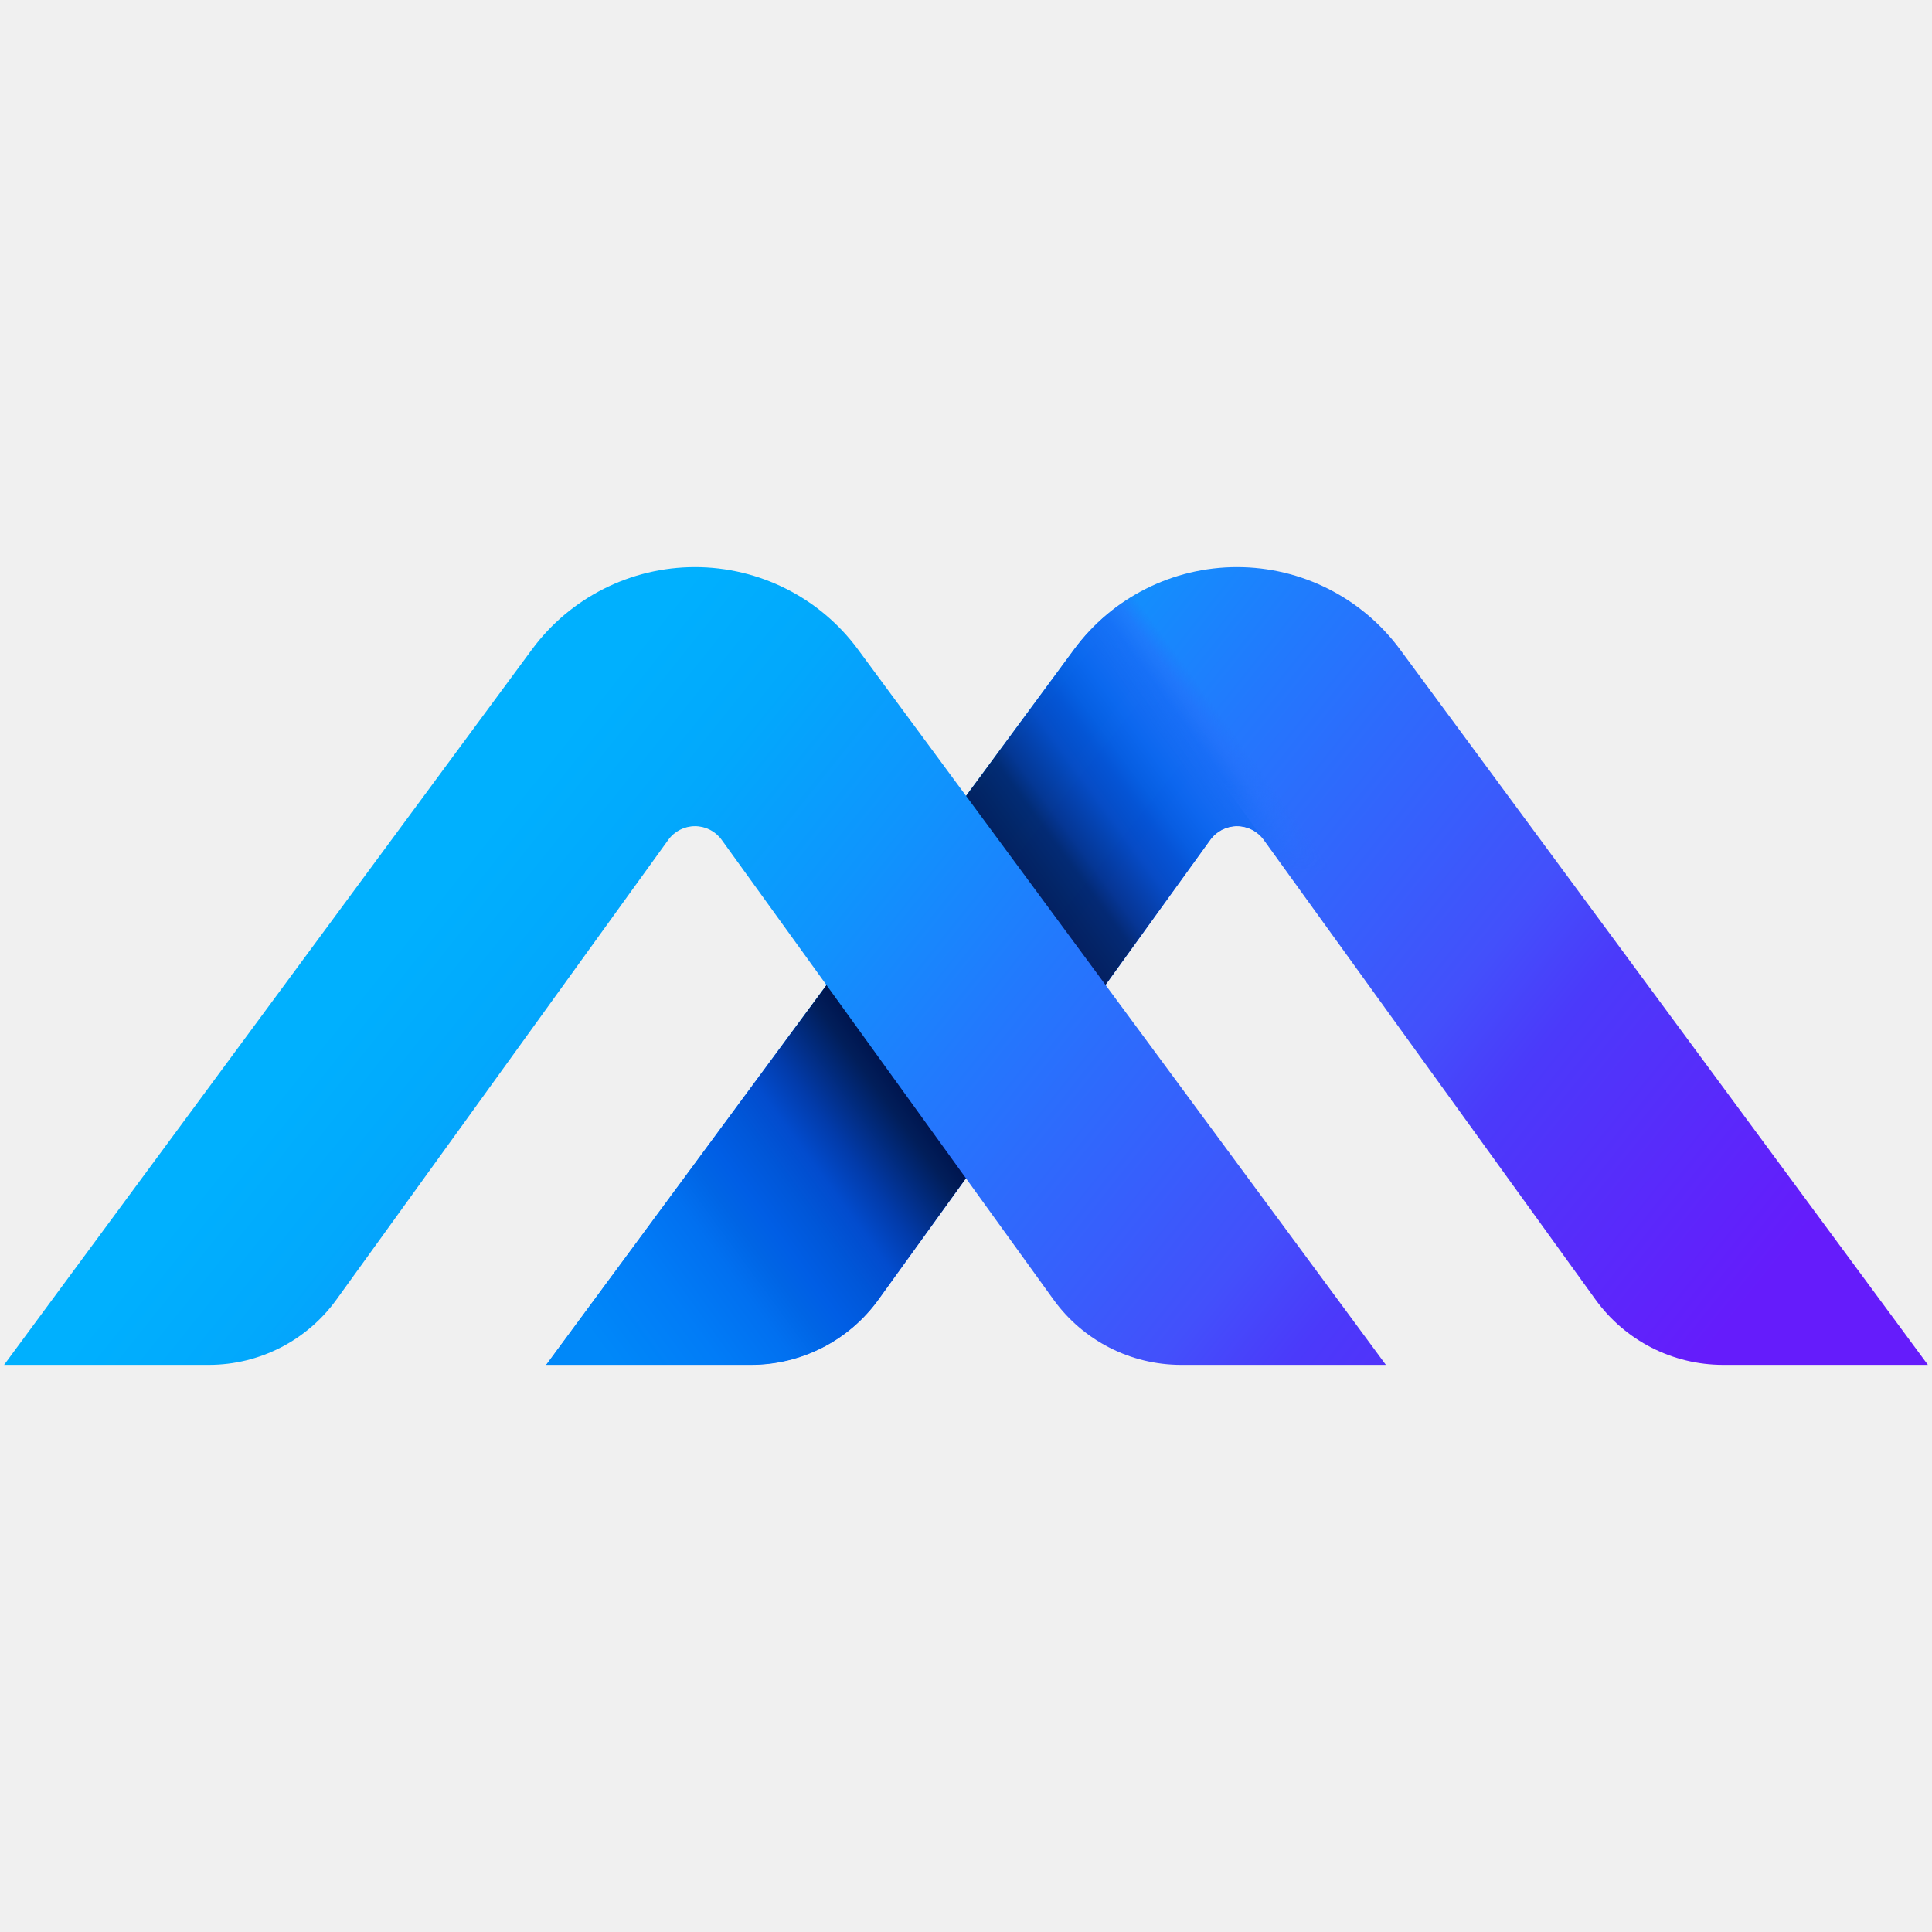
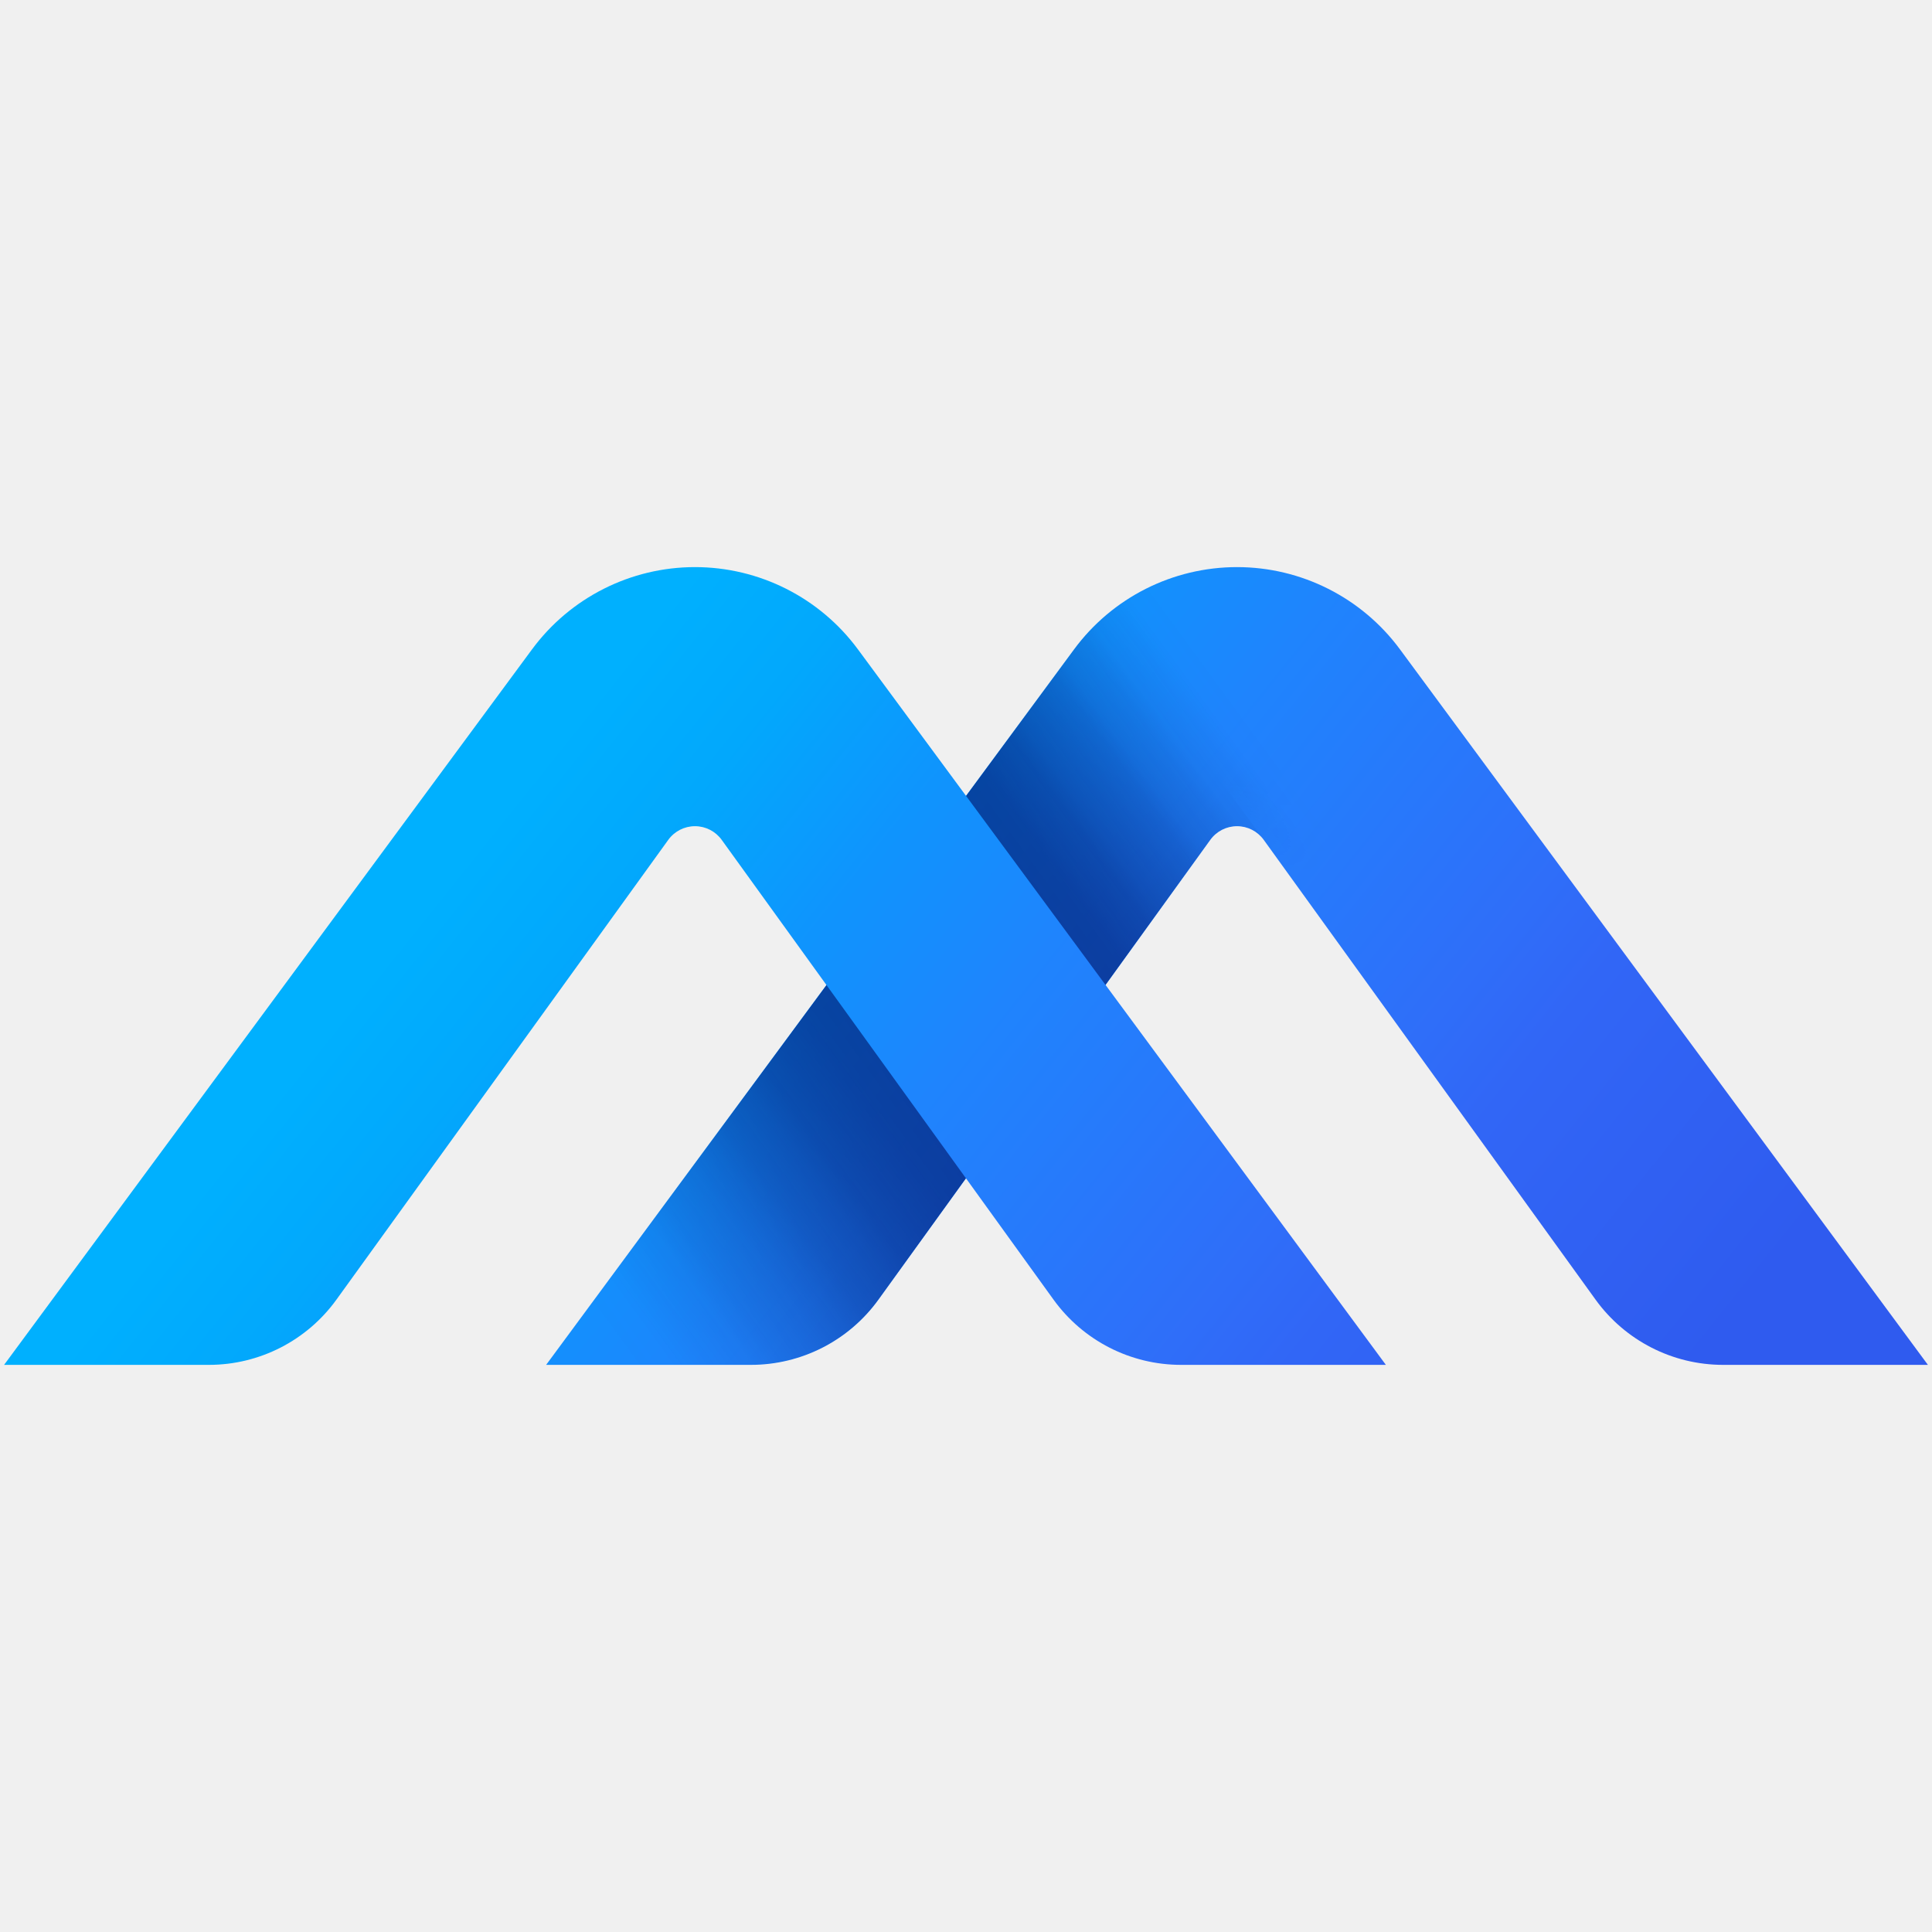
<svg xmlns="http://www.w3.org/2000/svg" viewBox="338.94 36.45 860 860">
  <defs>
    <linearGradient id="fill" gradientUnits="userSpaceOnUse" x1="536.59" y1="429.27" x2="981.71" y2="785.37">
      <stop offset="0" stop-color="#00b0fe" />
      <stop offset="0.11" stop-color="#02a8fc" />
      <stop offset="0.25" stop-color="#0f94fd" />
-       <stop offset="0.4" stop-color="#2279fd" />
-       <stop offset="0.67" stop-color="#4350fb" />
-       <stop offset="0.75" stop-color="#4b3afa" />
-       <stop offset="1" stop-color="#651cfb" />
+       <stop offset="0.4" stop-color="#1f84fd" />
+       <stop offset="0.67" stop-color="#2f6ef9" />
+       <stop offset="0.75" stop-color="#3166f6" />
+       <stop offset="1" stop-color="#2f5bef" />
    </linearGradient>
-     <linearGradient id="shade" gradientUnits="userSpaceOnUse" x1="604.34" y1="633.49" x2="918.63" y2="404.13">
-       <stop offset="0" stop-color="#0088f9" />
-       <stop offset="0.1" stop-color="#017cf7" />
-       <stop offset="0.17" stop-color="#0170f0" />
-       <stop offset="0.21" stop-color="#0065e5" />
-       <stop offset="0.24" stop-color="#005ee5" />
-       <stop offset="0.28" stop-color="#0057d9" />
-       <stop offset="0.32" stop-color="#024cce" />
-       <stop offset="0.36" stop-color="#023baa" />
-       <stop offset="0.43" stop-color="#011e5a" />
-       <stop offset="0.45" stop-color="#001650" />
-       <stop offset="0.71" stop-color="#001650" stop-opacity="0.9" />
-       <stop offset="0.73" stop-color="#001b56" stop-opacity="0.9" />
-       <stop offset="0.76" stop-color="#002165" stop-opacity="0.9" />
-       <stop offset="0.78" stop-color="#022e88" stop-opacity="0.9" />
-       <stop offset="0.81" stop-color="#023ca8" stop-opacity="0.9" />
-       <stop offset="0.83" stop-color="#0346bf" stop-opacity="0.9" />
-       <stop offset="0.86" stop-color="#024fd0" stop-opacity="0.9" />
-       <stop offset="0.88" stop-color="#045ade" stop-opacity="0.9" />
-       <stop offset="0.91" stop-color="#0a64ec" stop-opacity="0.9" />
-       <stop offset="0.93" stop-color="#1168f0" stop-opacity="0.9" />
-       <stop offset="0.96" stop-color="#176bf5" stop-opacity="0.8" />
-       <stop offset="0.98" stop-color="#2370fa" stop-opacity="0.6" />
-       <stop offset="1" stop-color="#2370fa" stop-opacity="0" />
+     <linearGradient id="shade" gradientUnits="userSpaceOnUse" x1="609.56" y1="629.68" x2="925.8" y2="398.89">
+       <stop offset="0" stop-color="#001a70" stop-opacity="0" />
+       <stop offset="0.04" stop-color="#001a70" stop-opacity="0.01" />
+       <stop offset="0.07" stop-color="#001a70" stop-opacity="0.05" />
+       <stop offset="0.11" stop-color="#001a70" stop-opacity="0.1" />
+       <stop offset="0.14" stop-color="#001a70" stop-opacity="0.17" />
+       <stop offset="0.18" stop-color="#001a70" stop-opacity="0.24" />
+       <stop offset="0.22" stop-color="#001a70" stop-opacity="0.33" />
+       <stop offset="0.25" stop-color="#001a70" stop-opacity="0.41" />
+       <stop offset="0.29" stop-color="#001a70" stop-opacity="0.48" />
+       <stop offset="0.32" stop-color="#001a70" stop-opacity="0.55" />
+       <stop offset="0.36" stop-color="#001a70" stop-opacity="0.6" />
+       <stop offset="0.4" stop-color="#001a70" stop-opacity="0.64" />
+       <stop offset="0.43" stop-color="#001a70" stop-opacity="0.65" />
+       <stop offset="0.69" stop-color="#001a70" stop-opacity="0.65" />
+       <stop offset="0.72" stop-color="#001a70" stop-opacity="0.64" />
+       <stop offset="0.74" stop-color="#001a70" stop-opacity="0.6" />
+       <stop offset="0.77" stop-color="#001a70" stop-opacity="0.55" />
+       <stop offset="0.79" stop-color="#001a70" stop-opacity="0.48" />
+       <stop offset="0.82" stop-color="#001a70" stop-opacity="0.41" />
+       <stop offset="0.85" stop-color="#001a70" stop-opacity="0.33" />
+       <stop offset="0.87" stop-color="#001a70" stop-opacity="0.24" />
+       <stop offset="0.9" stop-color="#001a70" stop-opacity="0.17" />
+       <stop offset="0.92" stop-color="#001a70" stop-opacity="0.1" />
+       <stop offset="0.95" stop-color="#001a70" stop-opacity="0.05" />
+       <stop offset="0.97" stop-color="#001a70" stop-opacity="0.01" />
+       <stop offset="1" stop-color="#001a70" stop-opacity="0" />
    </linearGradient>
    <clipPath id="c2clip">
      <path d="M582.04 644 L817.03 325.52 A90.16 90.16 0 0 1 962.13 325.52 L1197.12 644 L1105.94 644 A70 70 0 0 1 1049.18 614.96 L901.47 410.3 A14.66 14.66 0 0 0 877.69 410.3 L729.98 614.96 A70 70 0 0 1 673.22 644 L582.04 644 Z" />
    </clipPath>
    <linearGradient id="legFade" gradientUnits="userSpaceOnUse" x1="0" y1="385" x2="0" y2="425">
      <stop offset="0" stop-color="#000" stop-opacity="0" />
      <stop offset="1" stop-color="#000" />
    </linearGradient>
    <mask id="noLeg" maskUnits="userSpaceOnUse" x="560" y="250" width="700" height="410">
      <rect x="560" y="250" width="700" height="410" fill="#fff" />
      <path d="M785.78 250 L1081.68 660 H1260 V250 Z" fill="url(#legFade)" />
    </mask>
  </defs>
  <path d="M582.04 644 L817.03 325.52 A90.16 90.16 0 0 1 962.13 325.52 L1197.12 644 L1105.94 644 A70 70 0 0 1 1049.18 614.96 L901.47 410.3 A14.66 14.66 0 0 0 877.69 410.3 L729.98 614.96 A70 70 0 0 1 673.22 644 L582.04 644 Z" fill="url(#fill)" />
  <g clip-path="url(#c2clip)">
    <rect x="560" y="250" width="700" height="410" fill="url(#shade)" mask="url(#noLeg)" />
  </g>
  <path d="M340.76 644 L575.75 325.52 A90.16 90.16 0 0 1 720.85 325.52 L955.84 644 L864.66 644 A70 70 0 0 1 807.9 614.96 L660.19 410.3 A14.66 14.66 0 0 0 636.41 410.3 L488.7 614.96 A70 70 0 0 1 431.94 644 L340.76 644 Z" fill="url(#fill)" />
</svg>
